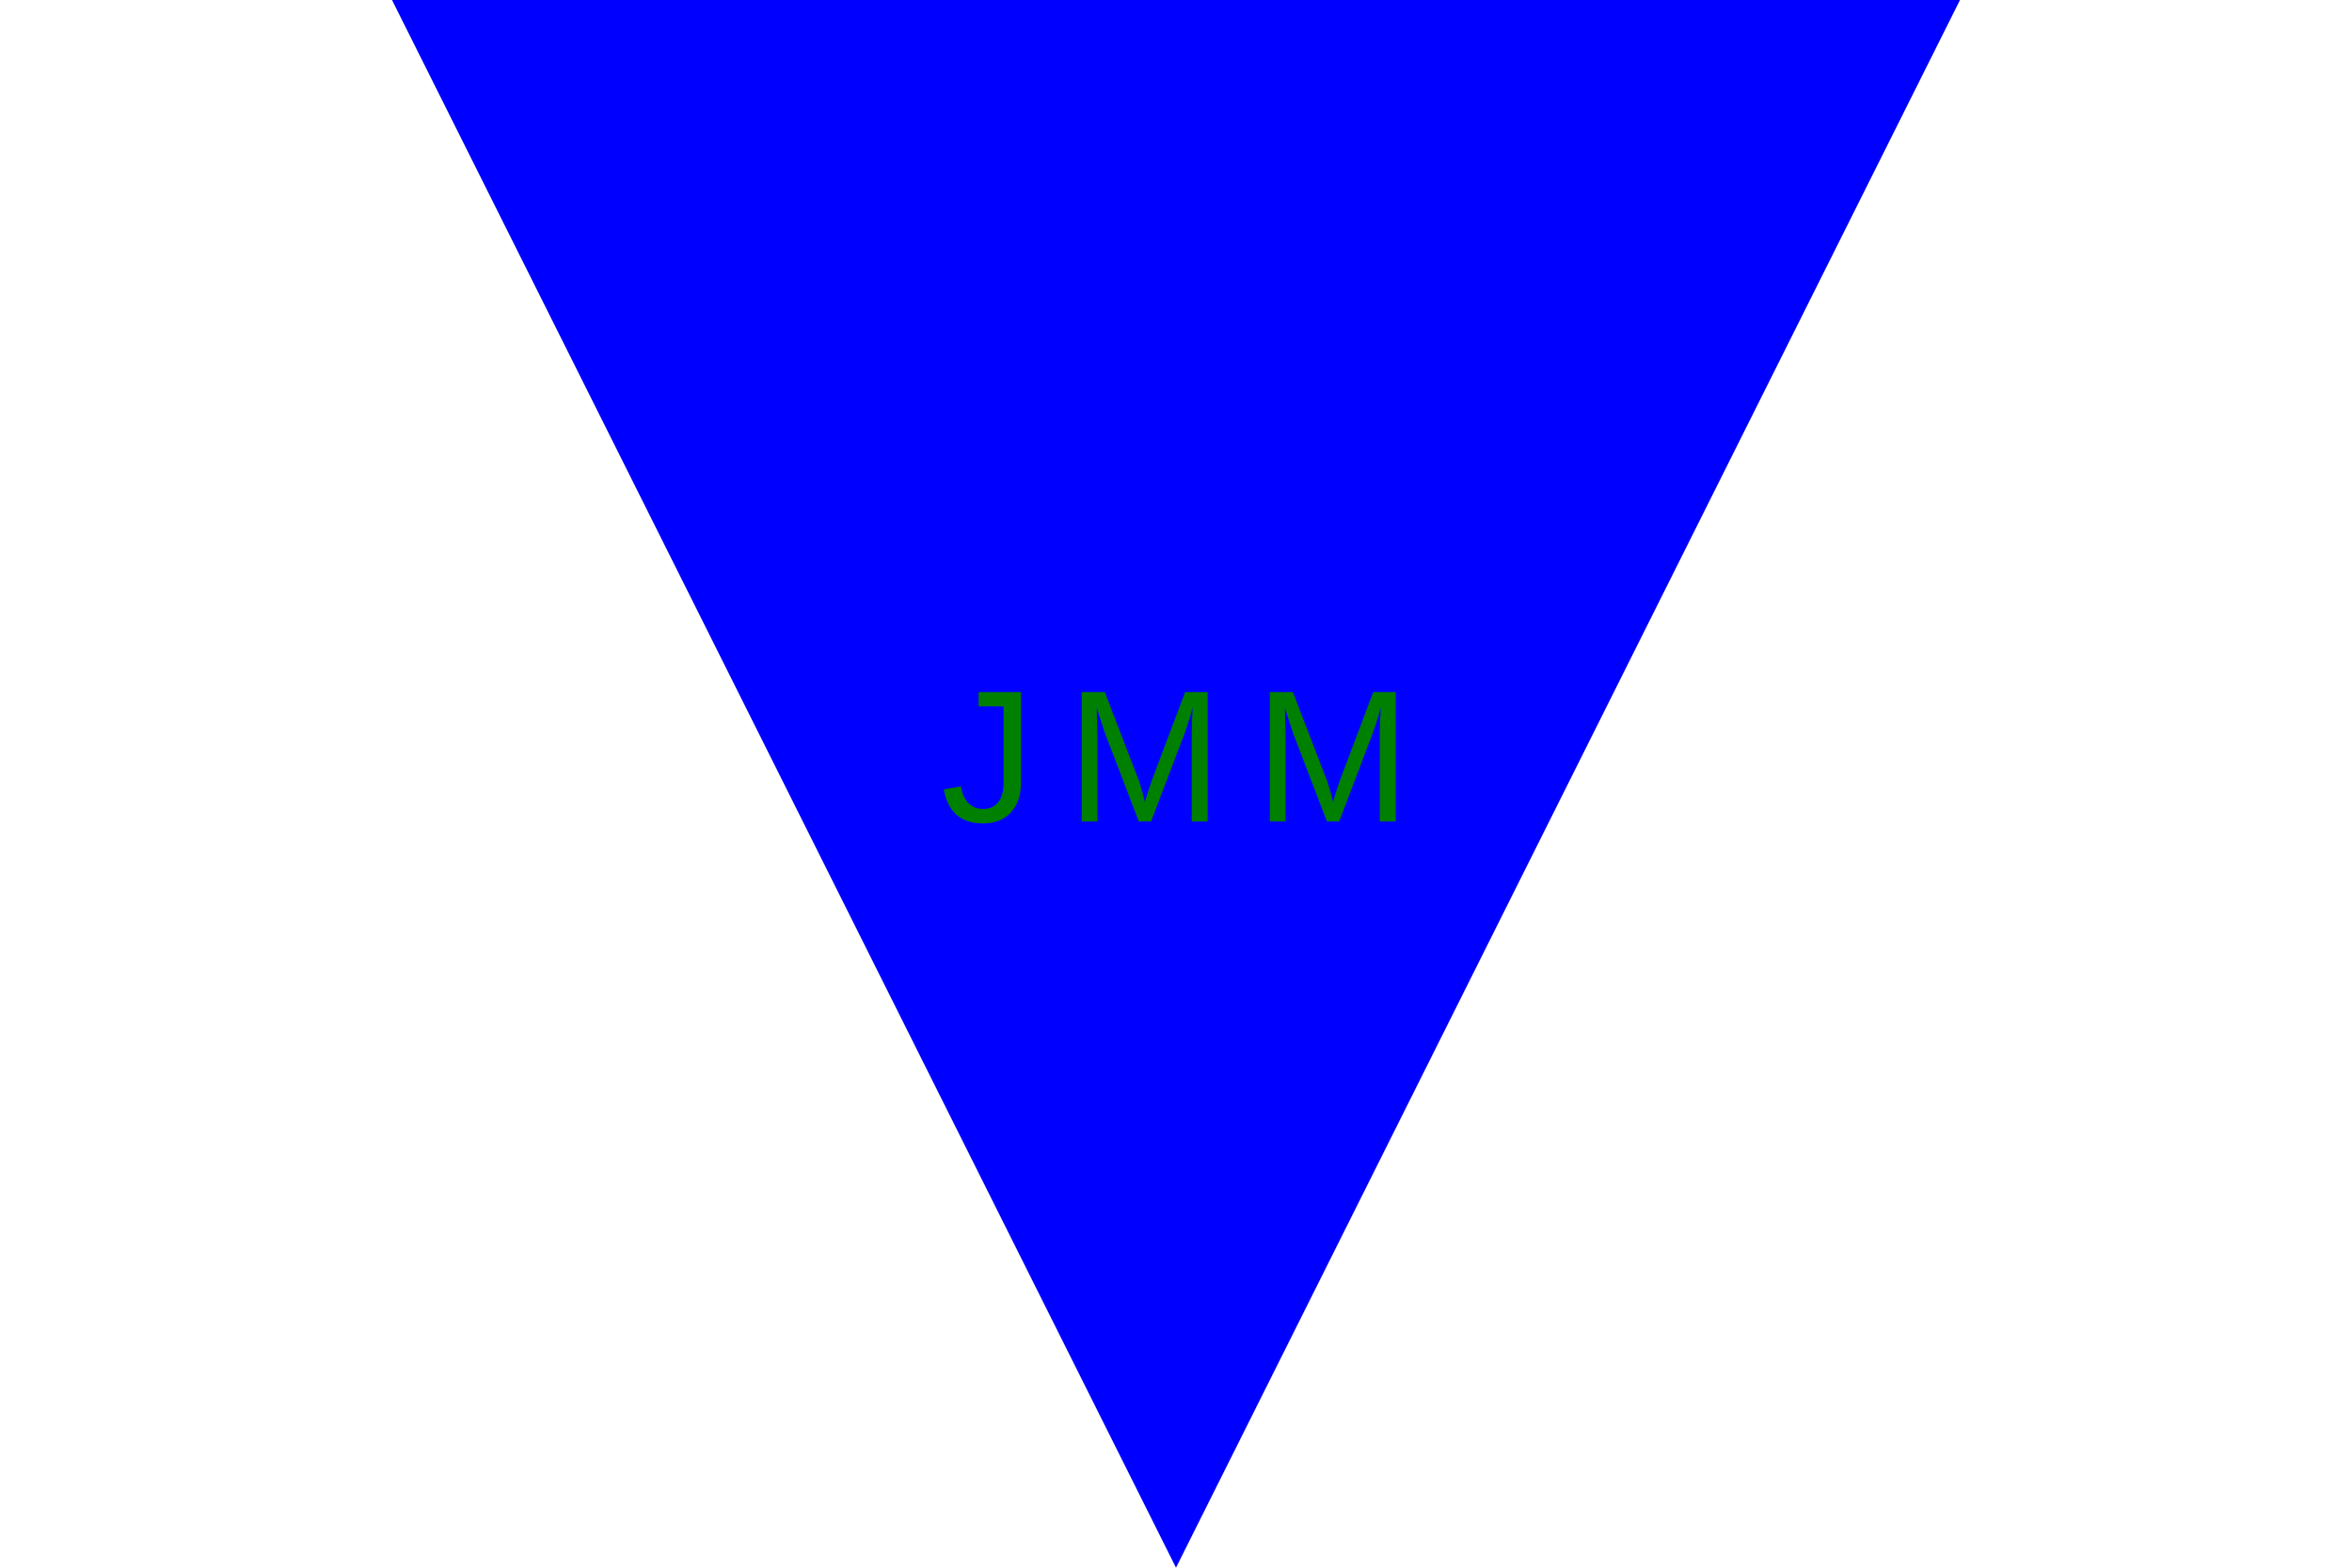
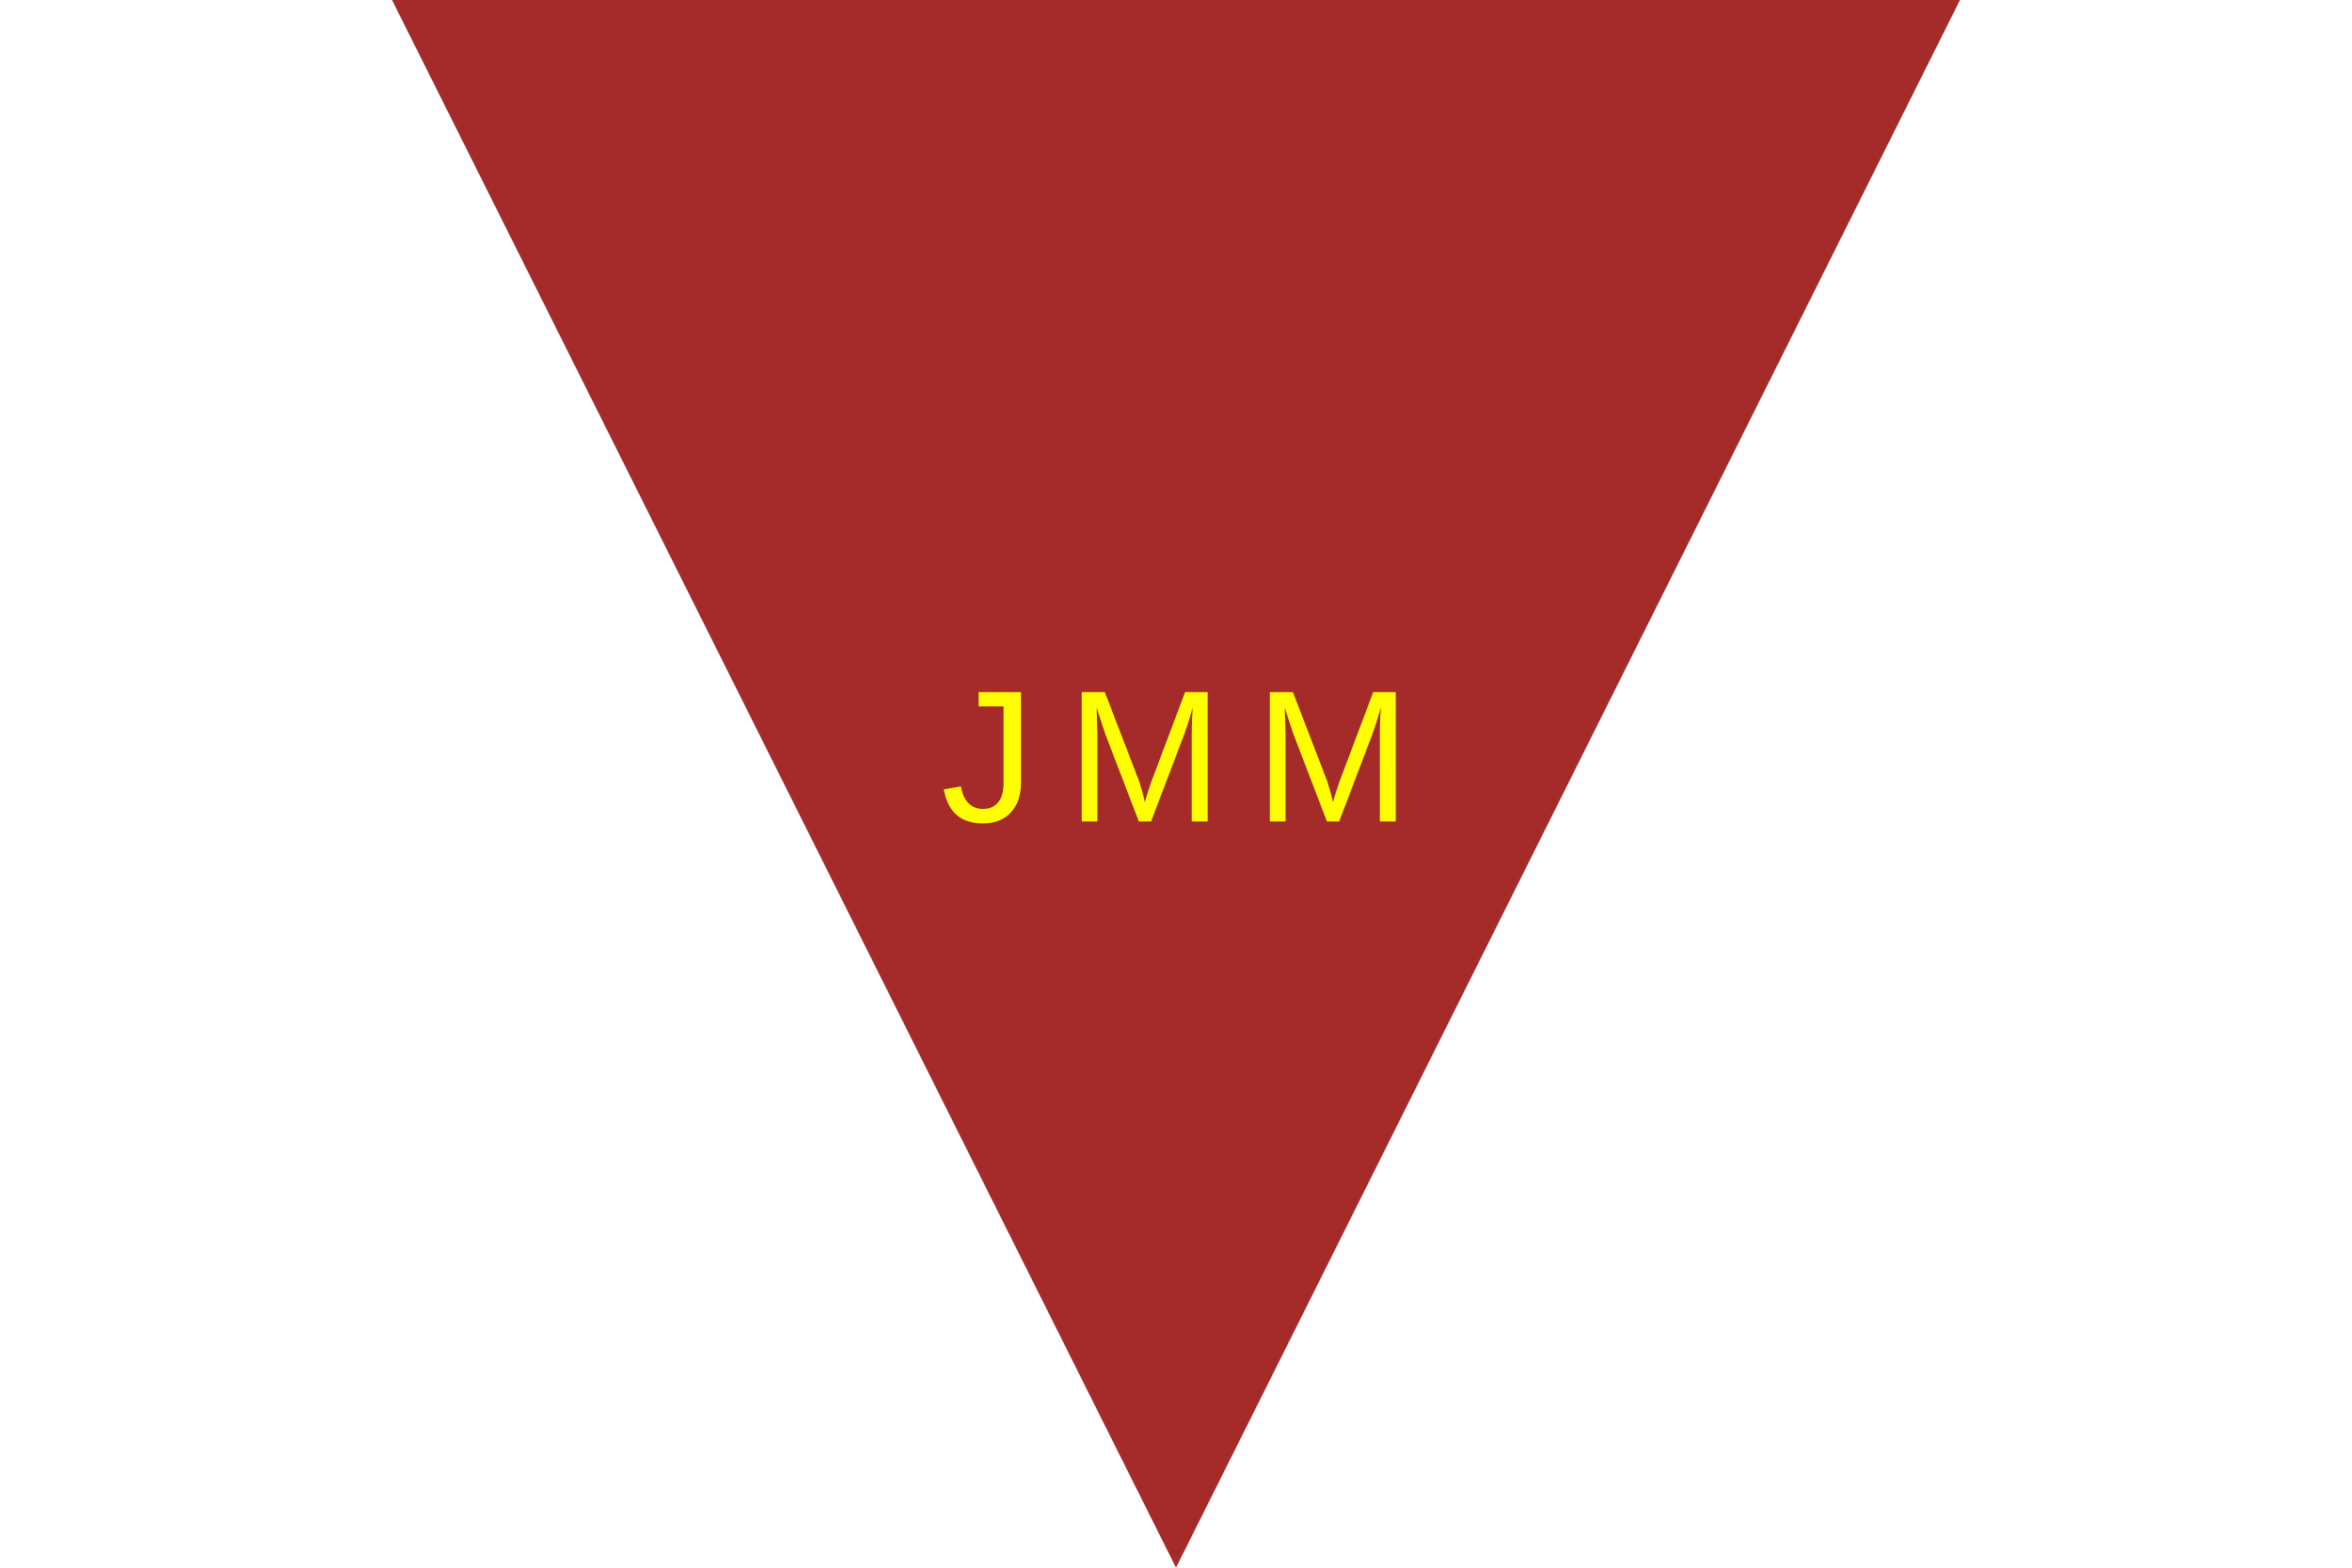
<svg xmlns="http://www.w3.org/2000/svg" viewBox="0 0 100 100" width="300" height="200">
-   <polygon points="100,0 0,0 50,100" fill="blue" />
-   <text x="50%" y="50%" text-anchor="middle" fill="green" font-size="2.5rem" letter-spacing="2" dy=".2em" font-family="Arial">JMM</text>
+   <polygon points="100,0 0,0 50,100" fill="brown" />
+   <text x="50%" y="50%" text-anchor="middle" fill="yellow" font-size="2.5rem" letter-spacing="2" dy=".2em" font-family="Arial">JMM</text>
</svg>
